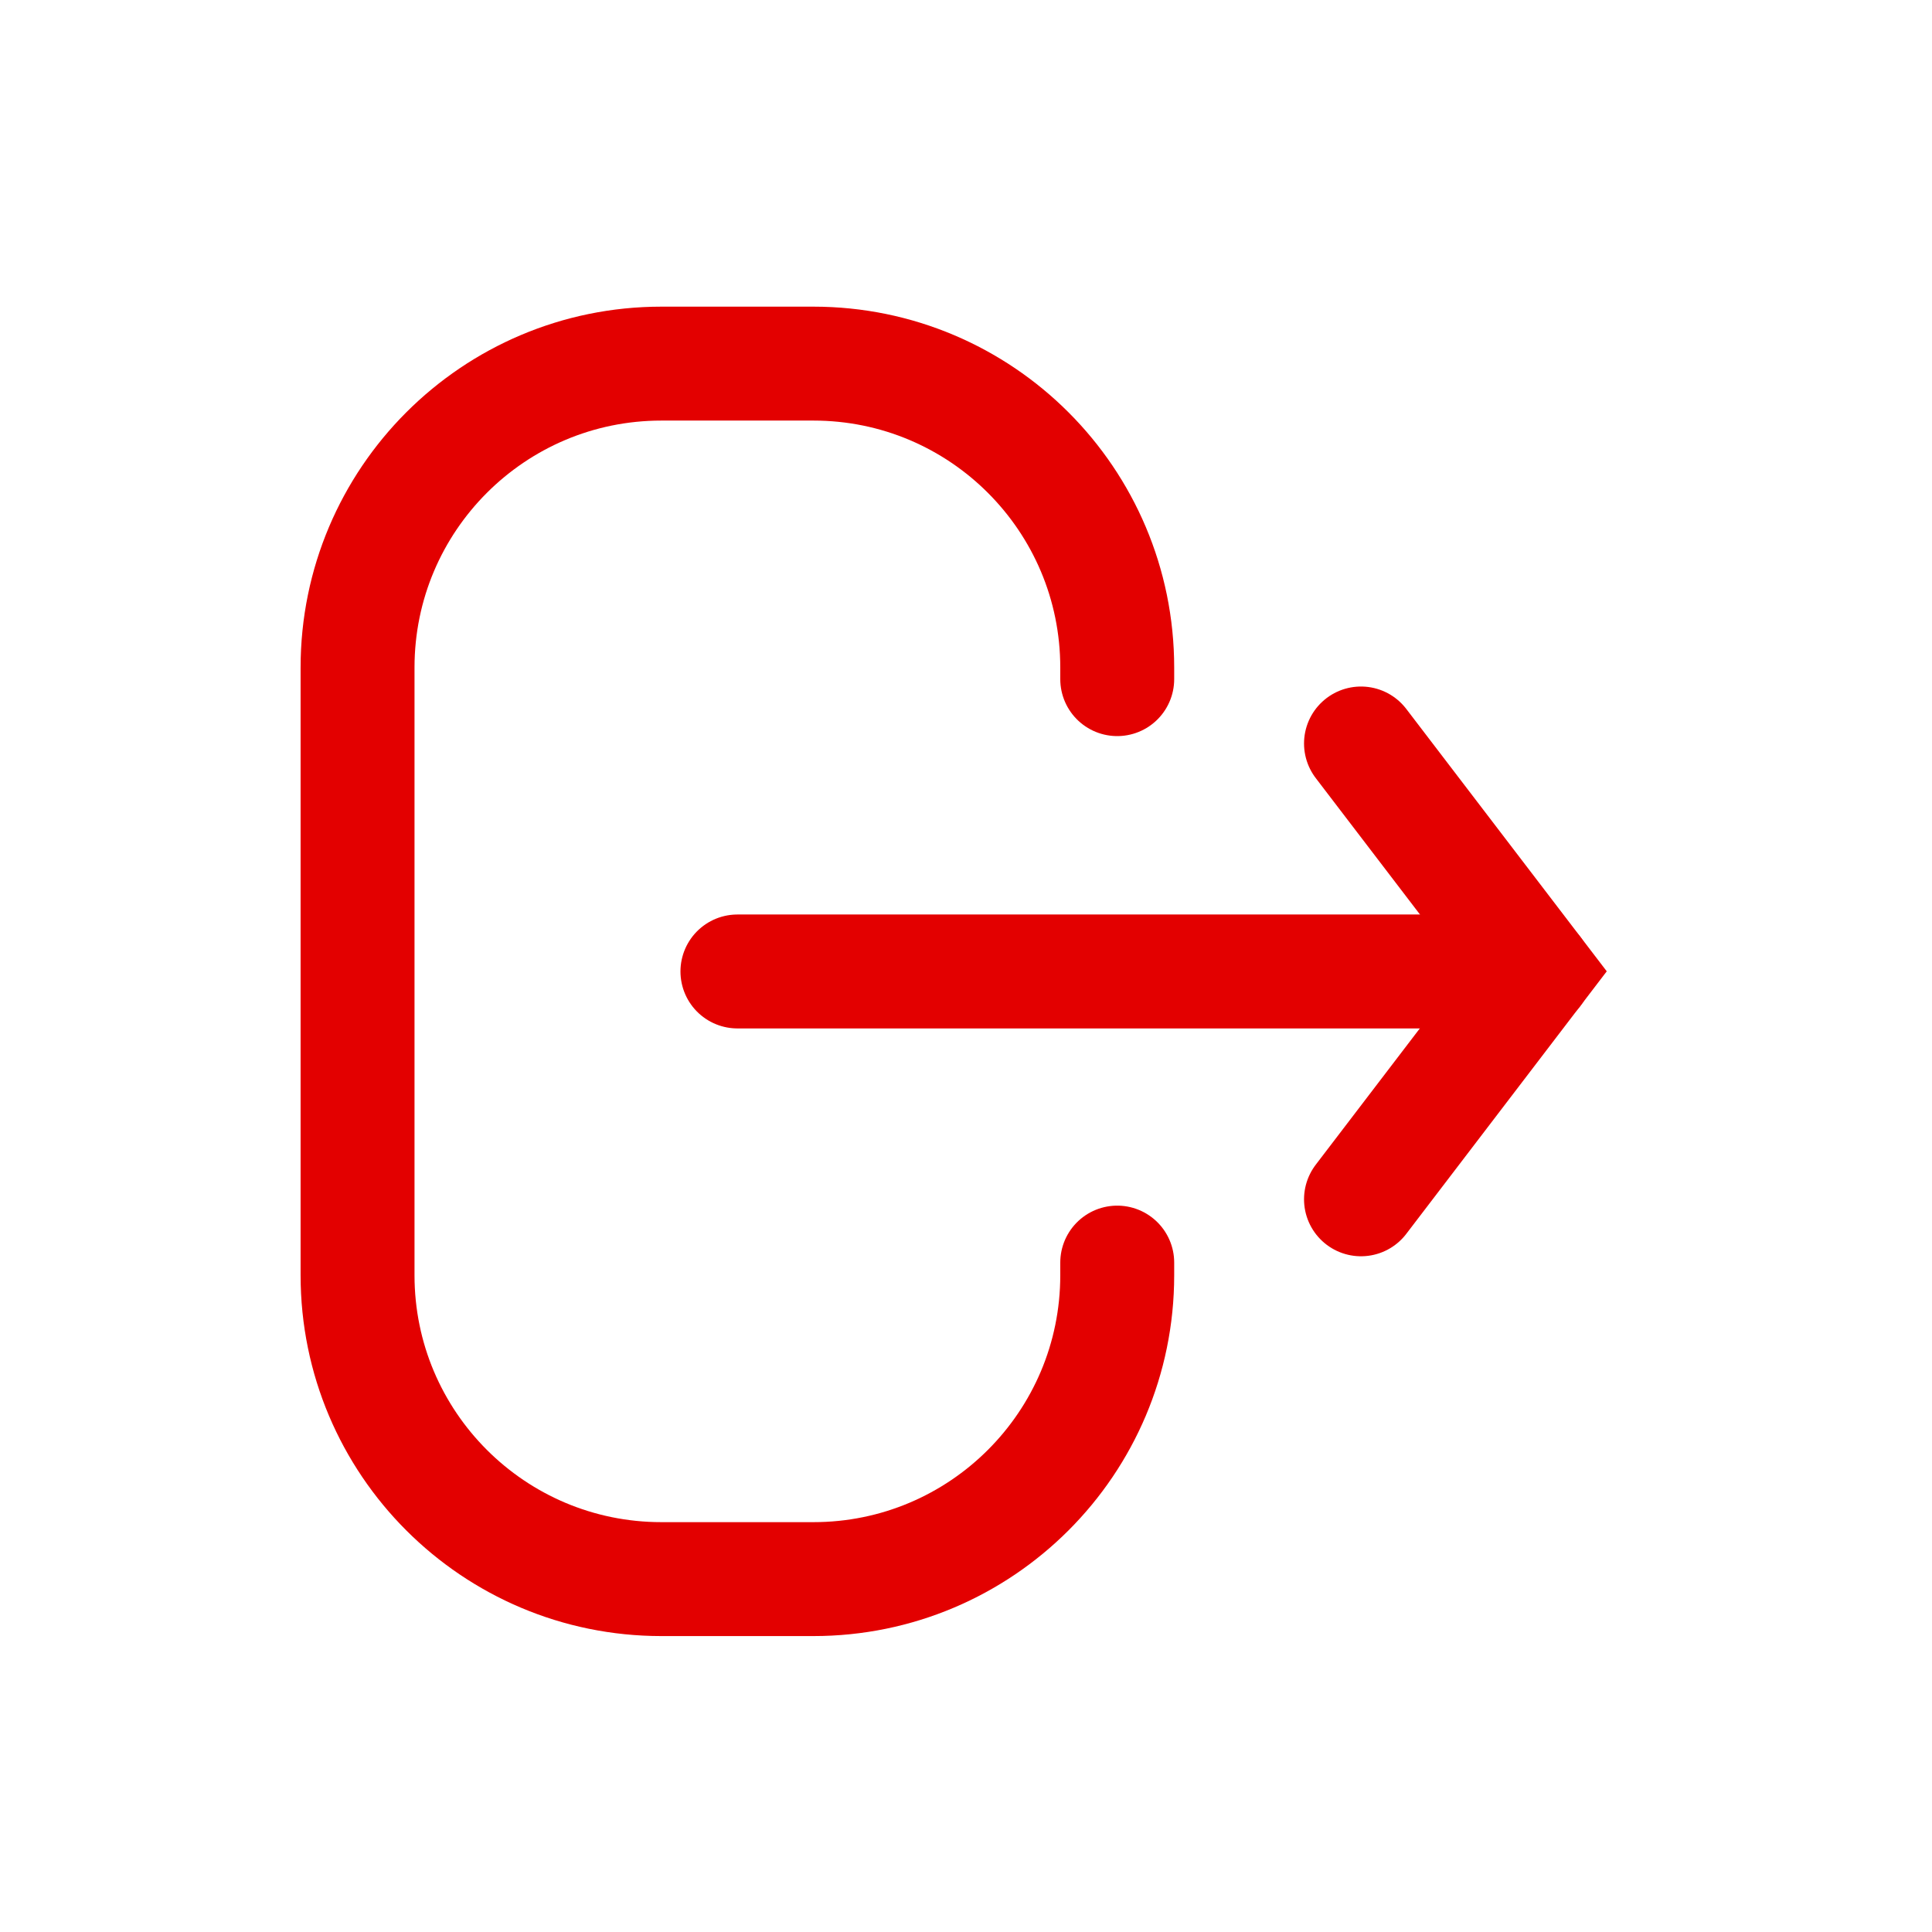
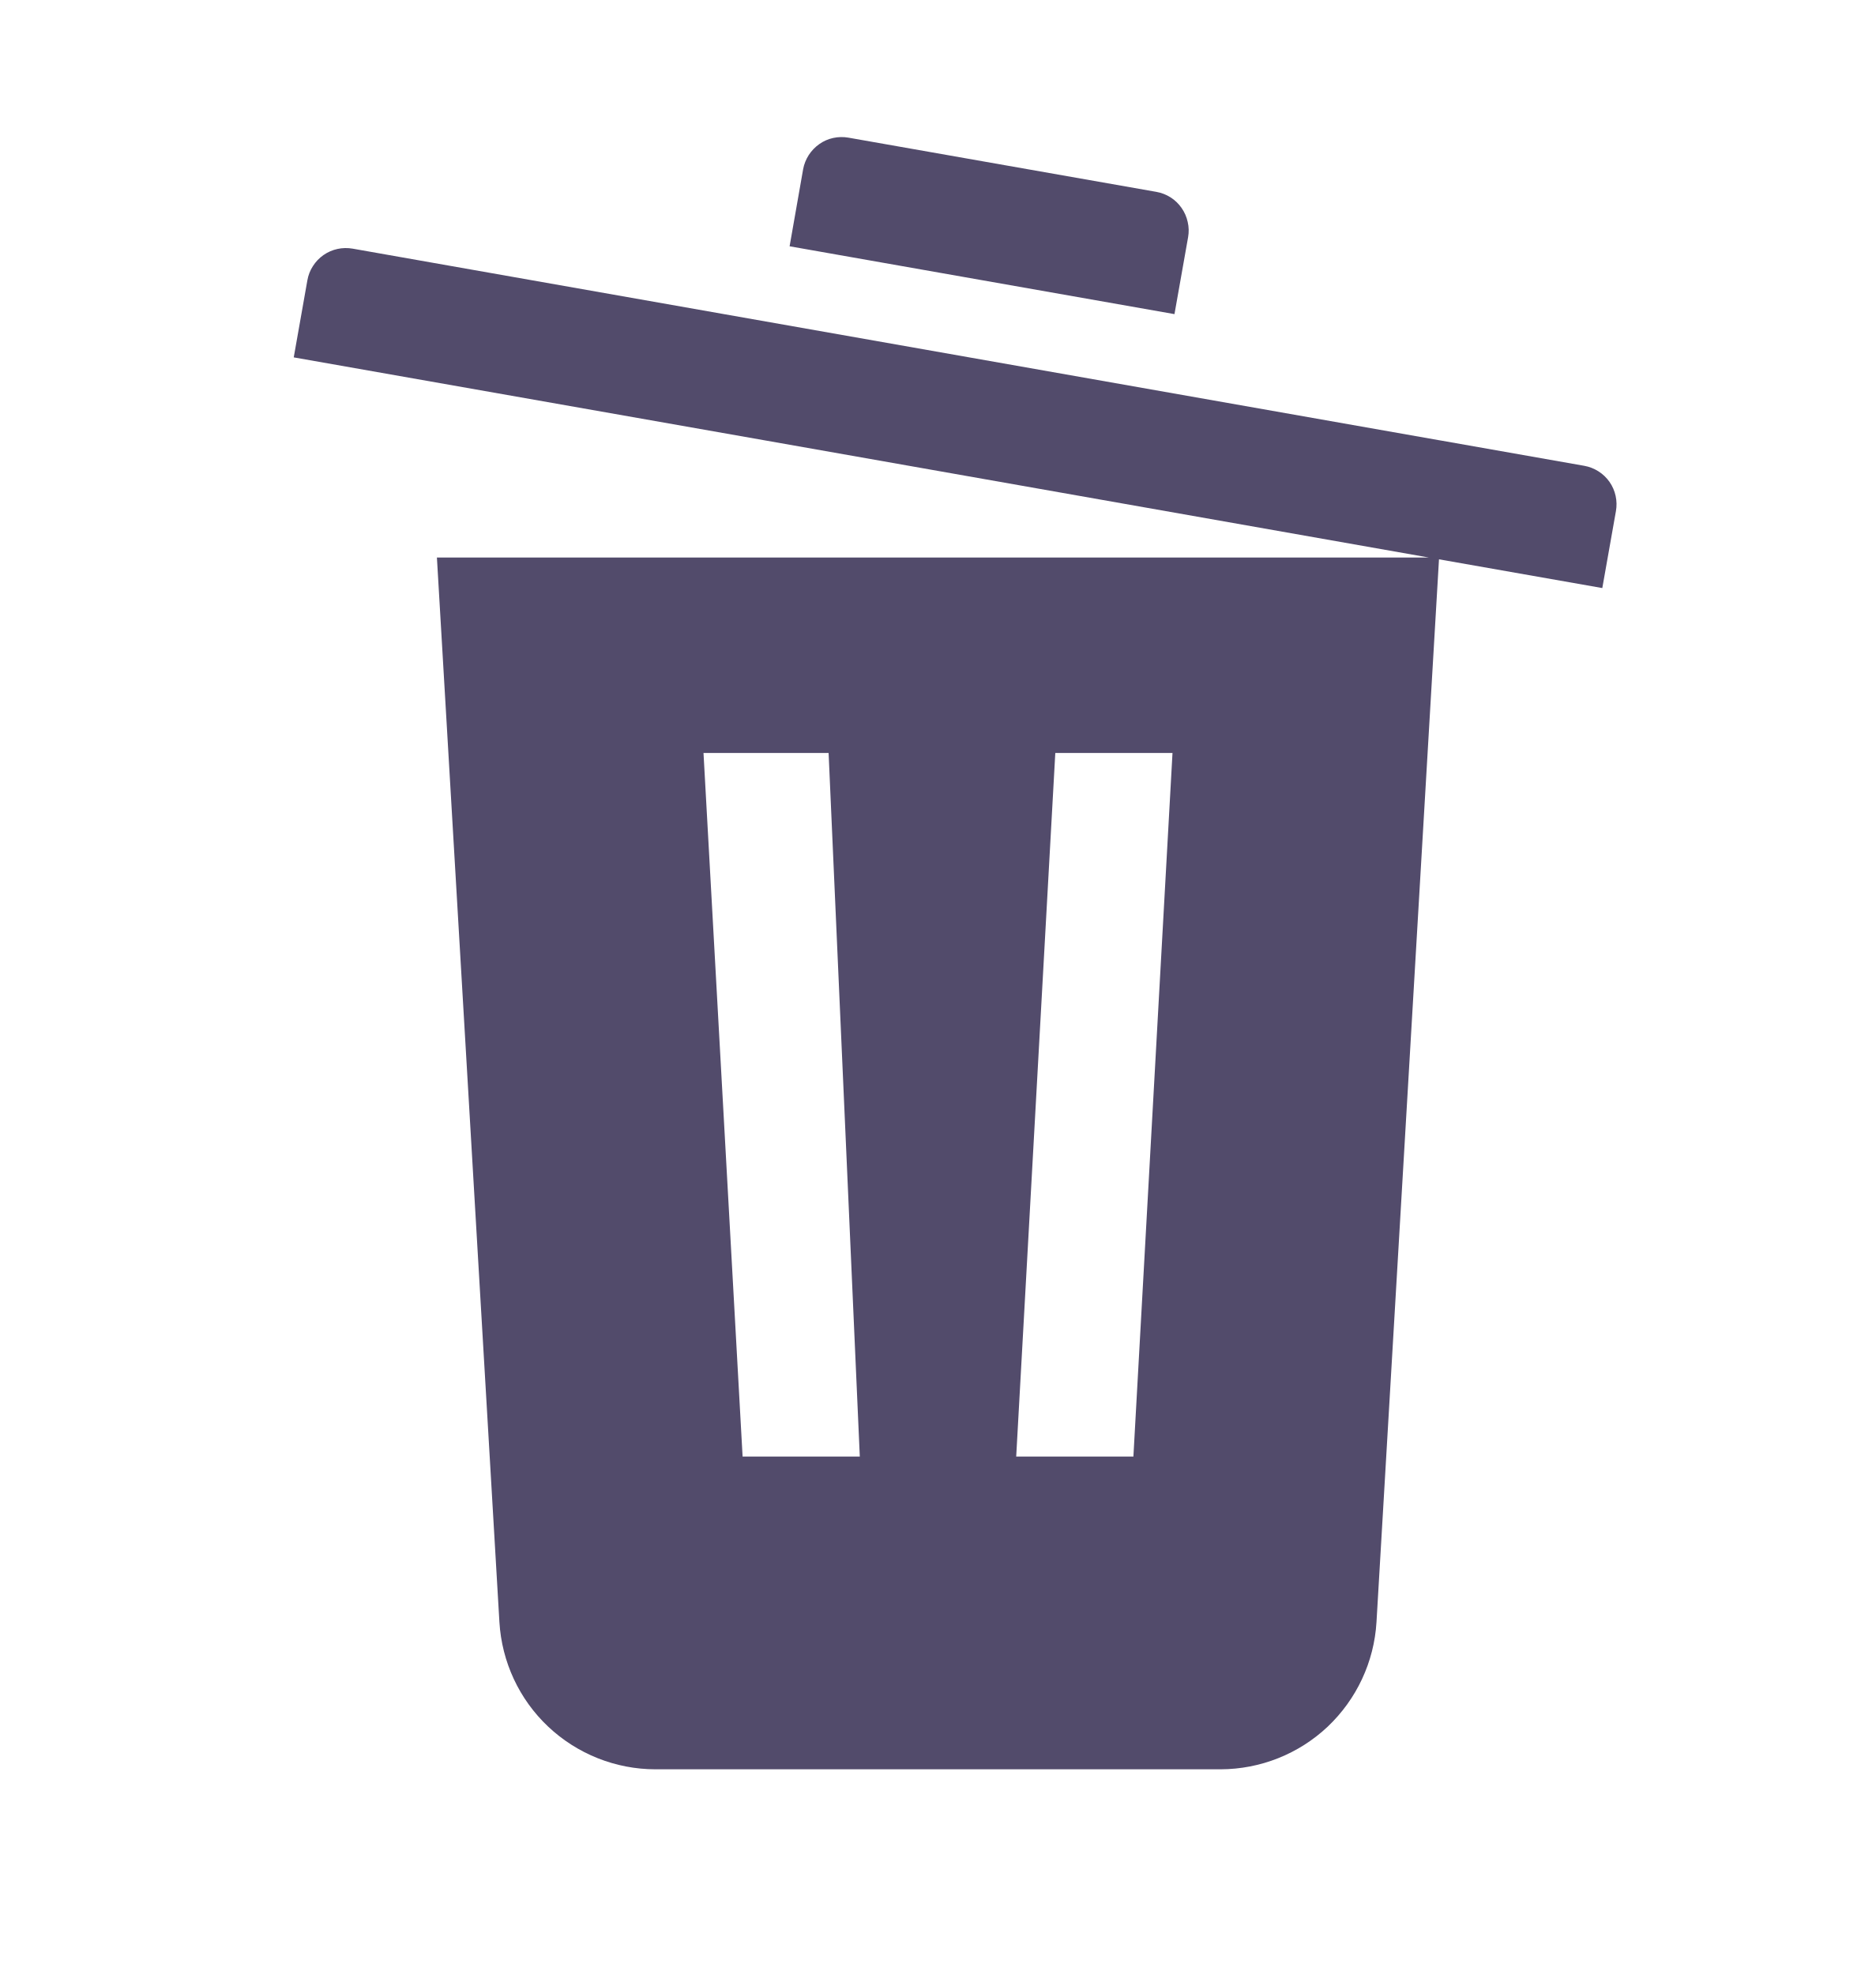
- <svg xmlns="http://www.w3.org/2000/svg" width="29" height="29" viewBox="0 0 29 29" fill="none">
-   <path d="M16.77 18.952L16.77 19.142C16.77 21.661 14.728 23.703 12.209 23.703L9.928 23.703C7.409 23.703 5.367 21.661 5.367 19.142L5.367 10.02C5.367 7.5 7.409 5.458 9.928 5.458L12.209 5.458C14.728 5.458 16.77 7.5 16.77 10.02L16.77 10.194" stroke="#E30000" stroke-width="1.71" stroke-linecap="round" />
-   <path d="M11.069 14.582H23.042" stroke="#E30000" stroke-width="1.71" stroke-linecap="round" />
-   <path d="M20.429 11.16L23.042 14.58L20.429 18.002" stroke="#E30000" stroke-width="1.71" stroke-linecap="round" />
+ <svg xmlns="http://www.w3.org/2000/svg" width="19" height="20" viewBox="0 0 19 20" fill="none">
+   <path fill-rule="evenodd" clip-rule="evenodd" d="M7.738 4.458L2.975 3.619L3.113 2.839C3.122 2.787 3.141 2.738 3.169 2.695C3.197 2.651 3.233 2.613 3.276 2.583C3.319 2.553 3.367 2.532 3.418 2.521C3.468 2.51 3.521 2.509 3.572 2.518L14.575 4.458H14.645H14.576L16.045 4.717C16.096 4.726 16.145 4.745 16.189 4.773C16.233 4.801 16.271 4.837 16.301 4.88C16.331 4.923 16.352 4.971 16.363 5.022C16.374 5.073 16.375 5.125 16.366 5.176L16.228 5.955L14.574 5.664L13.941 16.426C13.917 16.829 13.74 17.207 13.447 17.485C13.153 17.762 12.765 17.916 12.362 17.917H6.639C6.235 17.917 5.846 17.762 5.552 17.485C5.258 17.208 5.082 16.829 5.058 16.426L4.425 5.646H14.472L7.738 4.458ZM7.125 7.625L7.521 14.75H8.708L8.392 7.625H7.125ZM10.688 7.625L10.292 14.75H11.479L11.875 7.625H10.688ZM8.593 1.394L11.712 1.943C11.763 1.952 11.812 1.971 11.856 1.999C11.9 2.027 11.938 2.064 11.967 2.106C11.997 2.149 12.018 2.197 12.029 2.248C12.041 2.299 12.042 2.351 12.033 2.402L11.895 3.181L7.997 2.494L8.134 1.714C8.143 1.663 8.163 1.614 8.191 1.57C8.219 1.527 8.255 1.489 8.298 1.459C8.34 1.429 8.388 1.408 8.439 1.397C8.49 1.386 8.542 1.385 8.593 1.394Z" fill="#524B6B" />
</svg>
